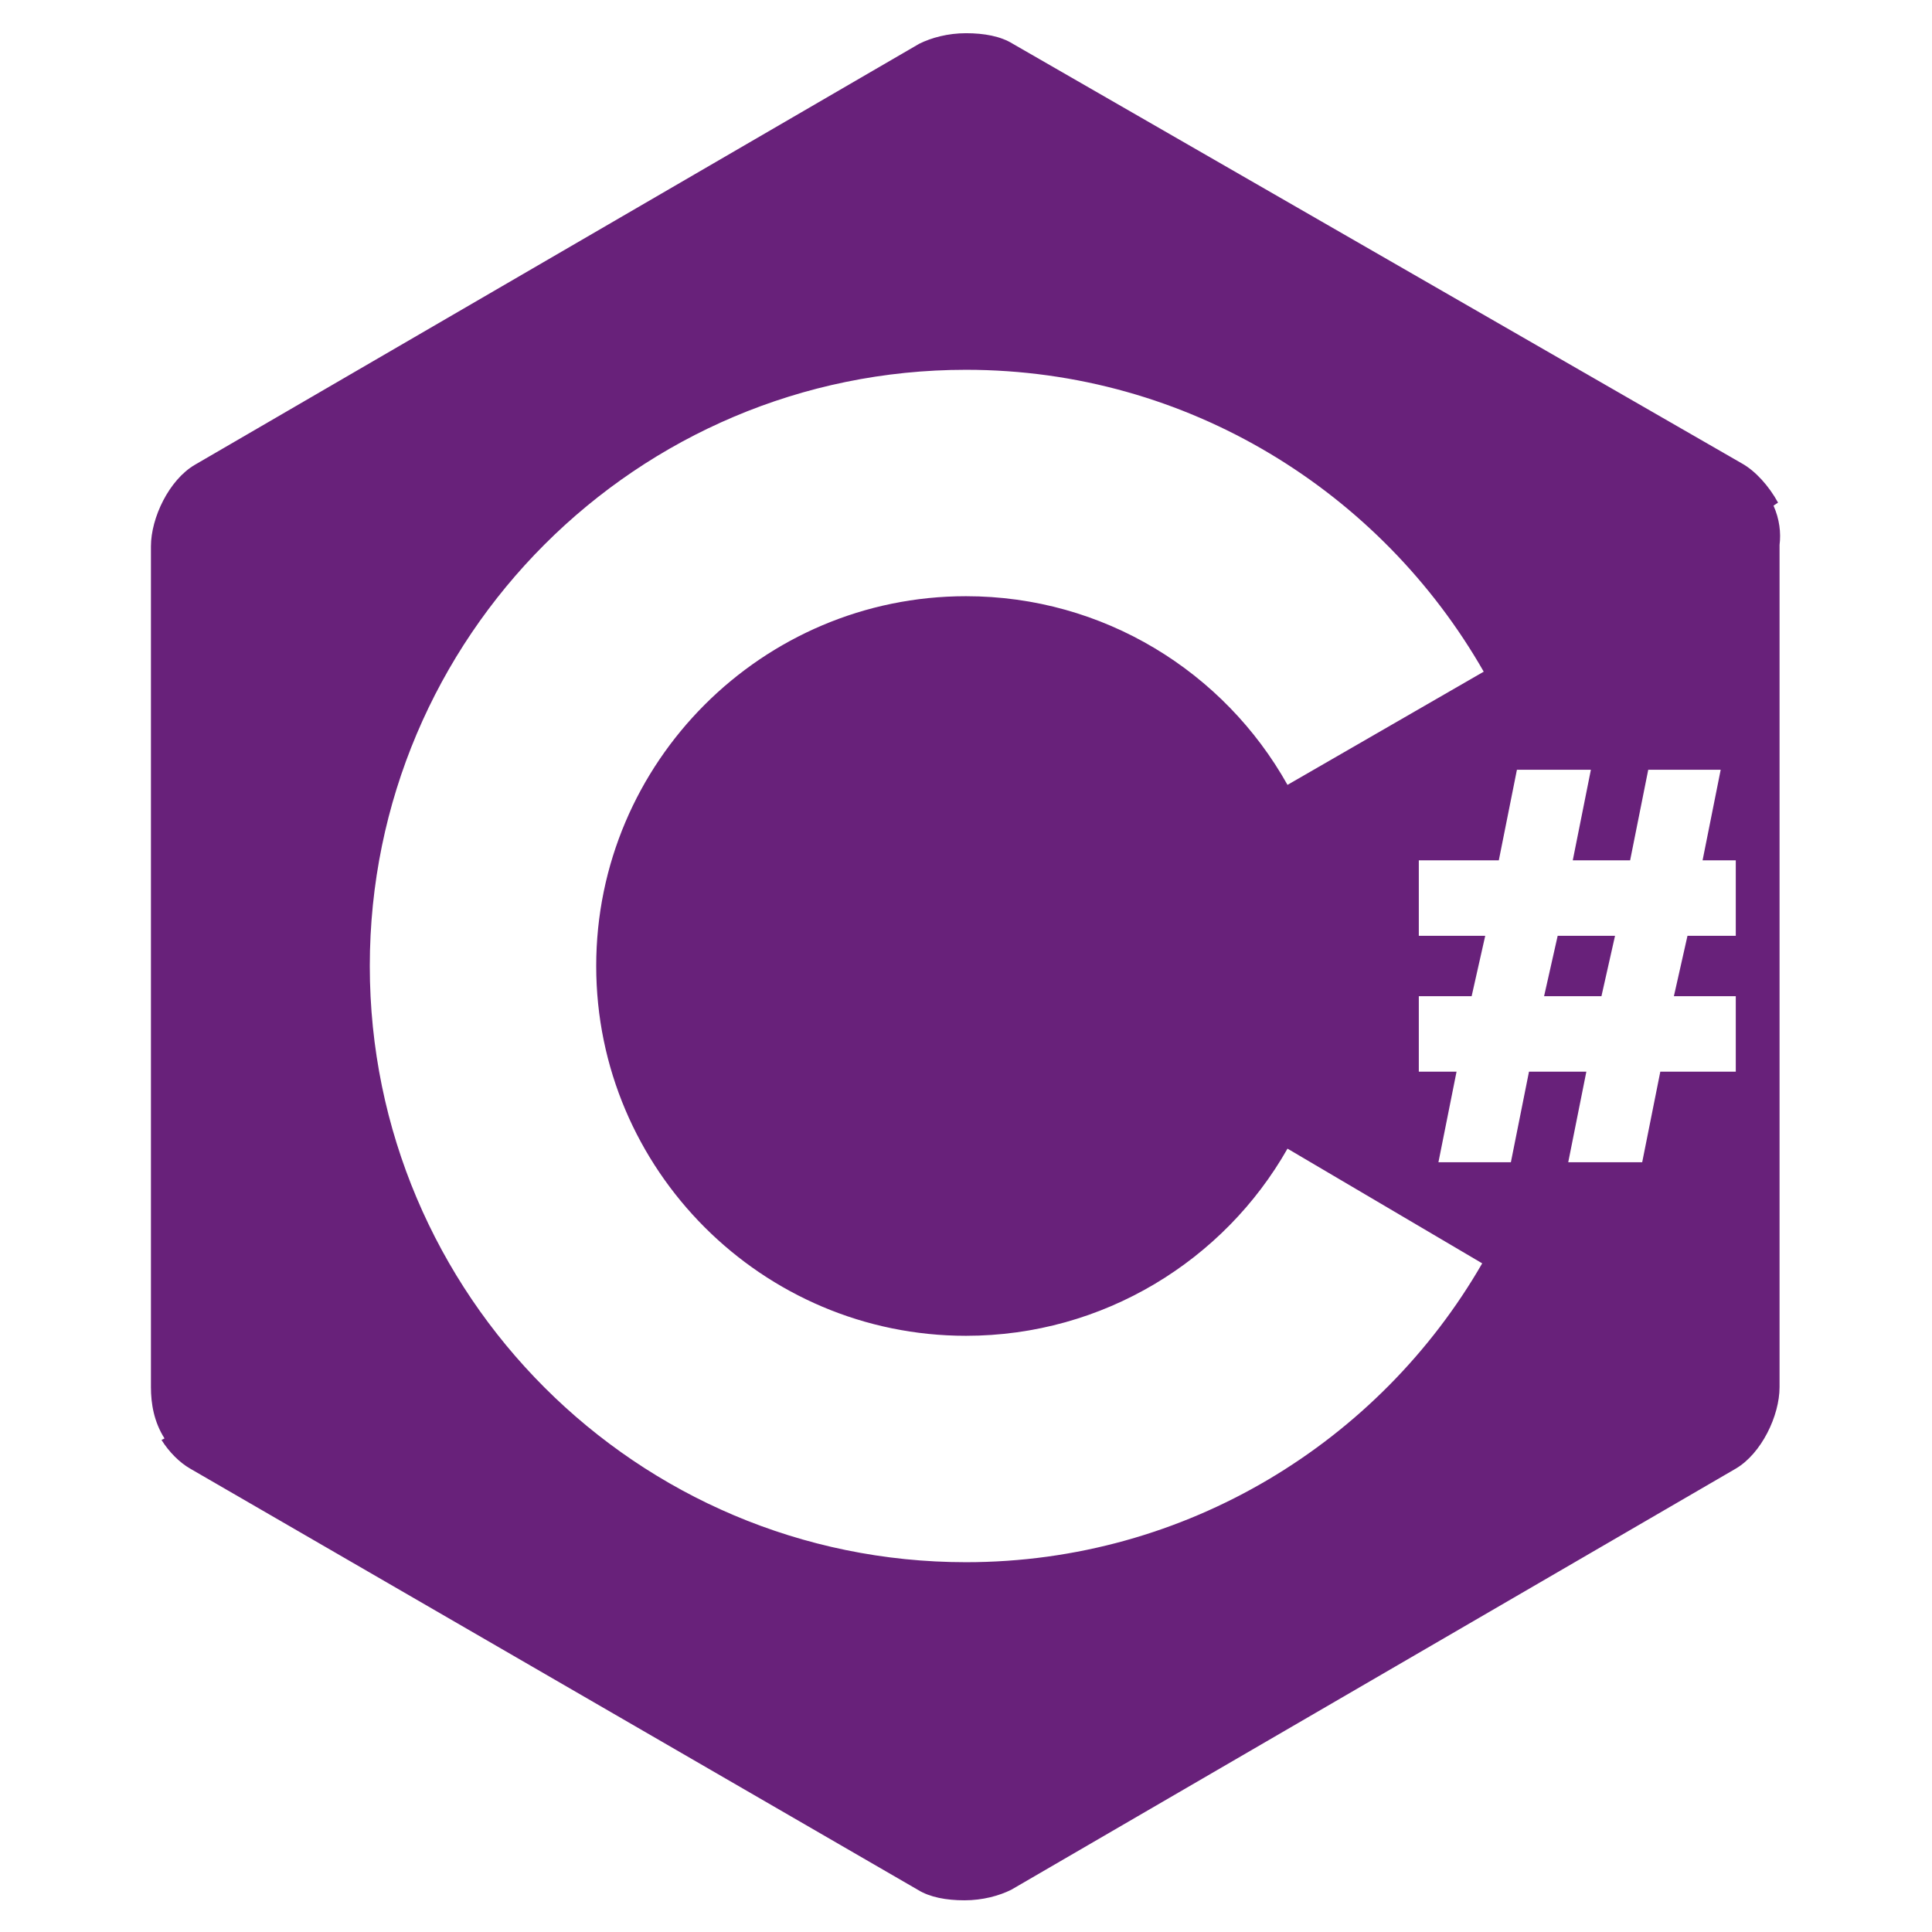
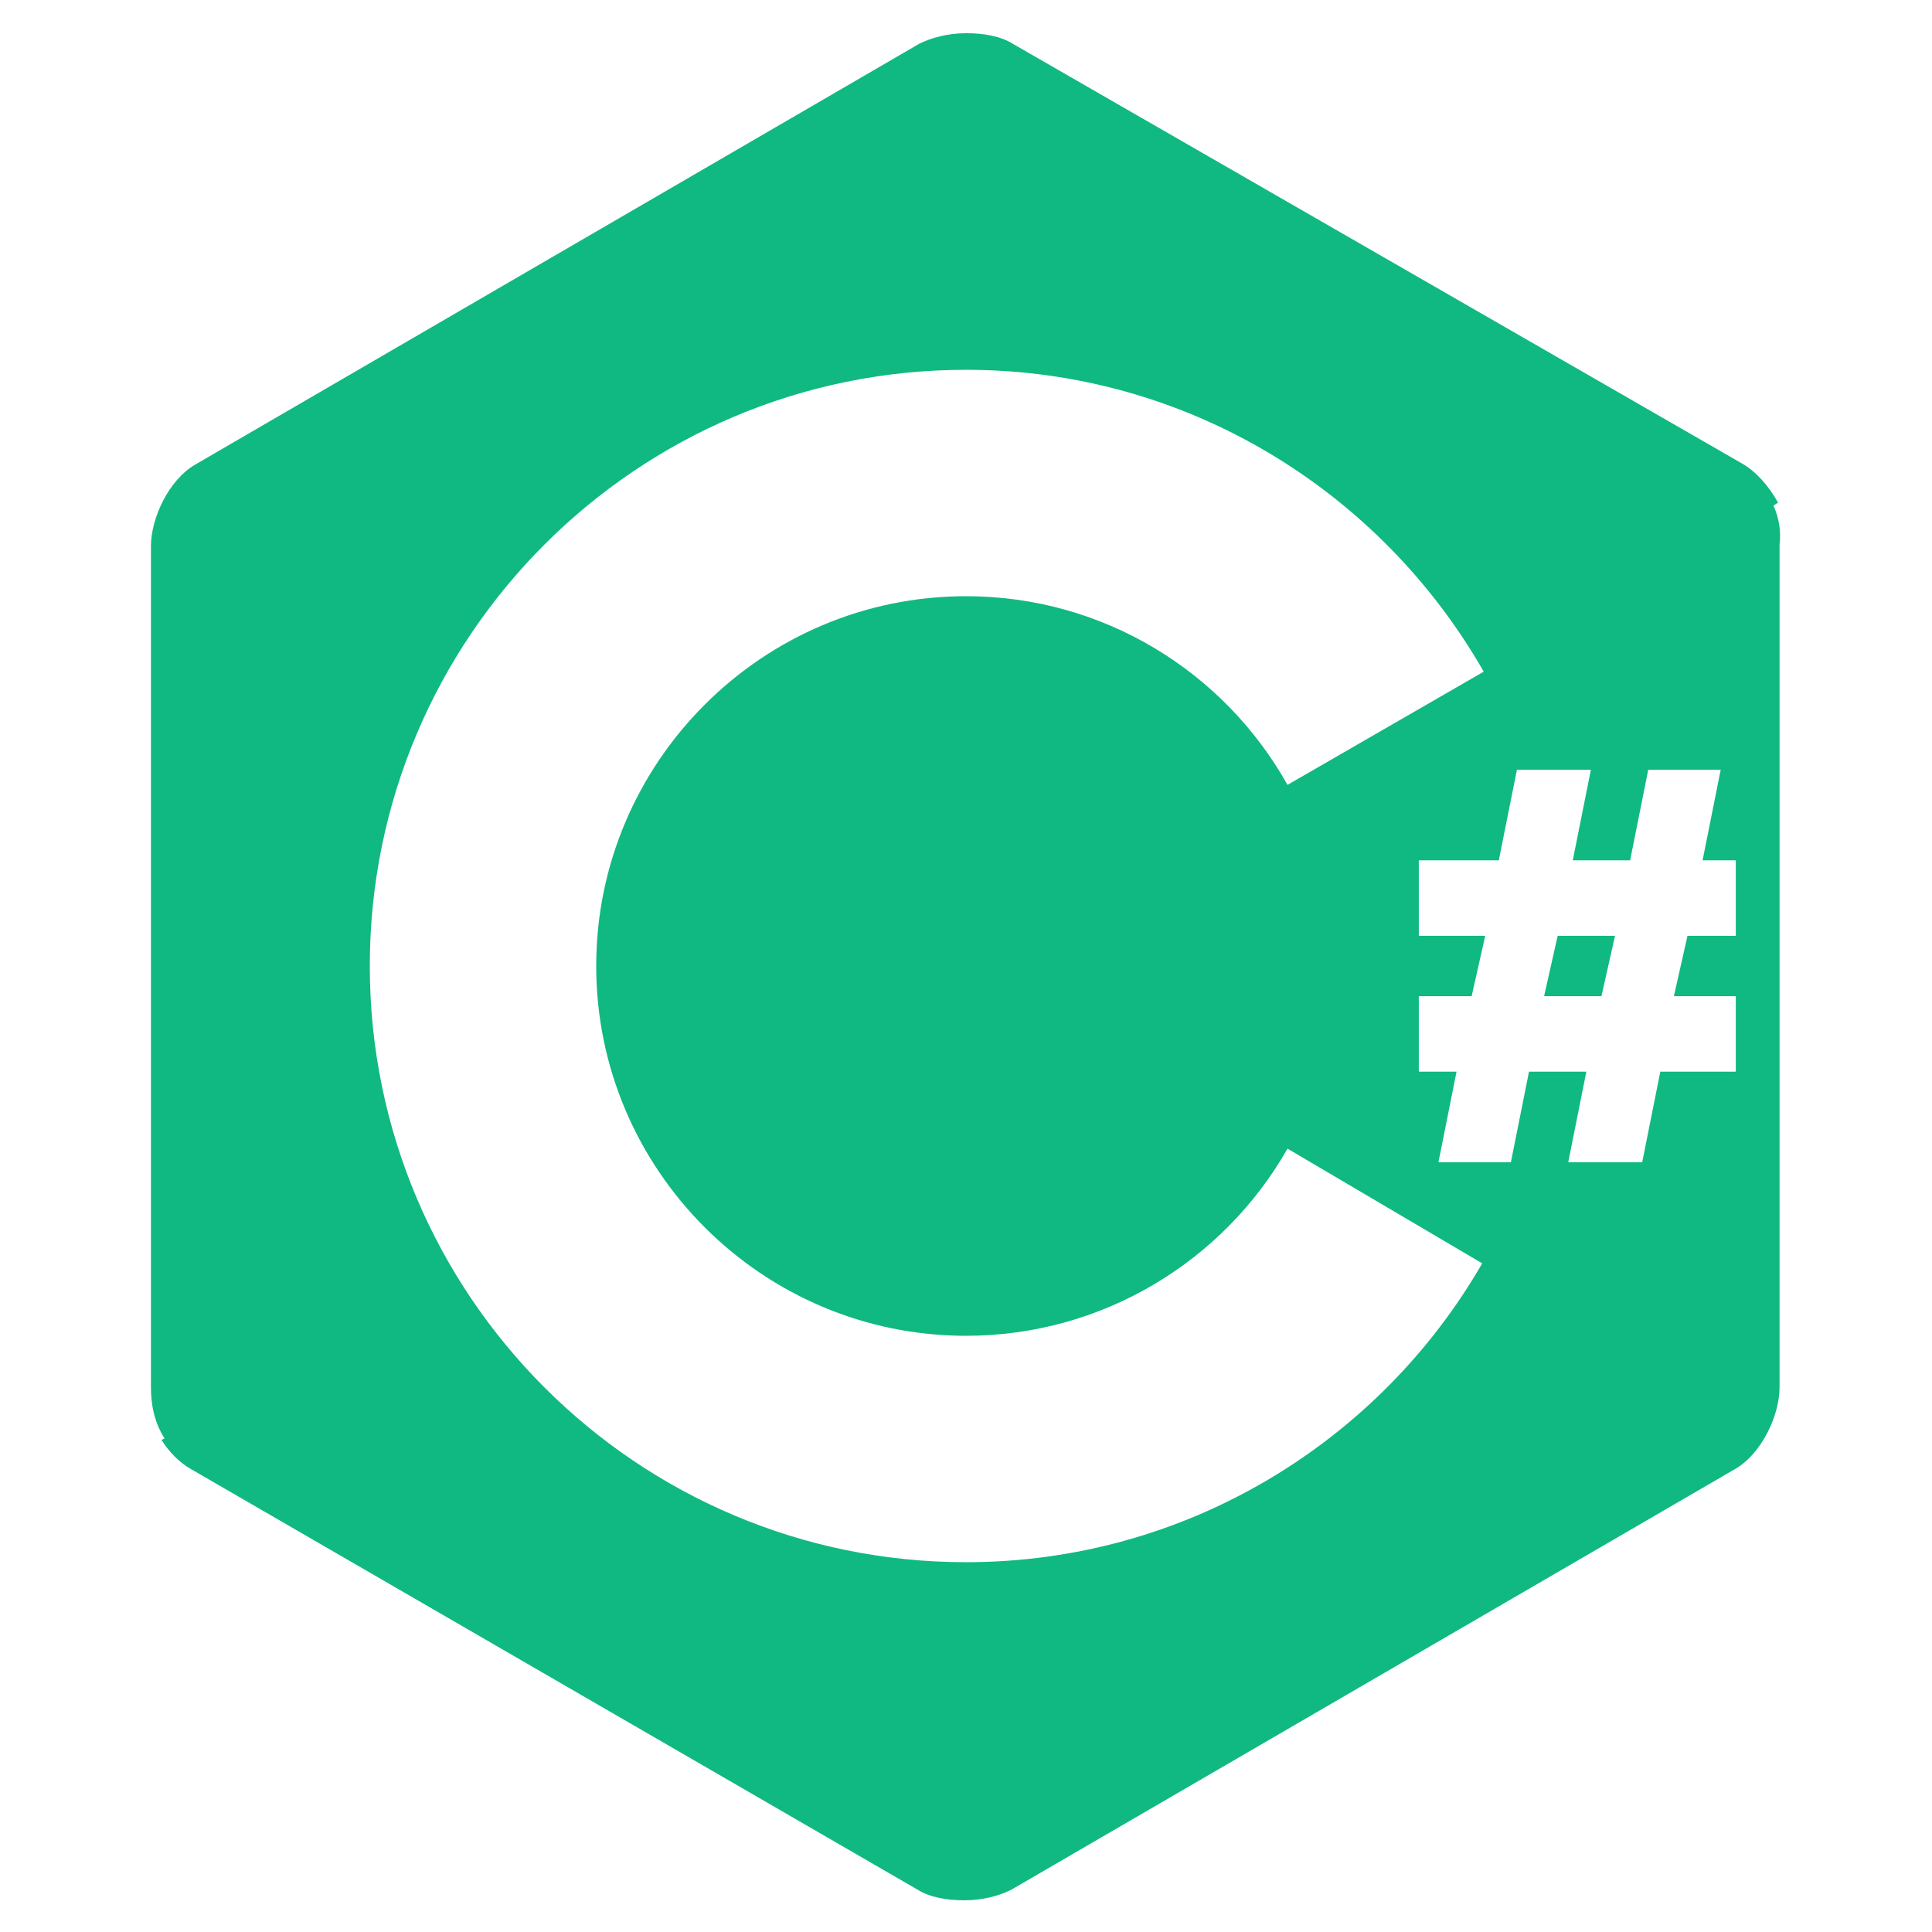
<svg xmlns="http://www.w3.org/2000/svg" viewBox="0 0 128 128">
-   <path d="M117.5 33.5l.3-.2c-.6-1.1-1.5-2.1-2.4-2.6L67.1 2.9c-.8-.5-1.9-.7-3.1-.7-1.2 0-2.3.3-3.1.7l-48 27.9c-1.7 1-2.9 3.5-2.9 5.4v55.7c0 1.1.2 2.3.9 3.4l-.2.1c.5.8 1.2 1.5 1.9 1.9l48.2 27.9c.8.5 1.9.7 3.1.7 1.2 0 2.3-.3 3.1-.7l48-27.9c1.7-1 2.9-3.5 2.9-5.4V36.1c.1-.8 0-1.7-.4-2.6zm-53.5 70c-21.8 0-39.5-17.7-39.5-39.5S42.2 24.5 64 24.5c14.7 0 27.5 8.1 34.3 20l-13 7.5C81.1 44.5 73.1 39.5 64 39.5c-13.5 0-24.5 11-24.5 24.5s11 24.5 24.5 24.5c9.1 0 17.1-5 21.3-12.4l12.9 7.6c-6.8 11.8-19.6 19.8-34.2 19.8zM115 62h-3.2l-.9 4h4.1v5h-5l-1.2 6h-4.9l1.2-6h-3.8l-1.2 6h-4.8l1.2-6H94v-5h3.5l.9-4H94v-5h5.3l1.2-6h4.9l-1.2 6h3.8l1.2-6h4.8l-1.2 6h2.2v5zm-12.7 4h3.8l.9-4h-3.8z" fill="#68217A" />
+   <path d="M117.5 33.5l.3-.2c-.6-1.1-1.5-2.1-2.4-2.6L67.1 2.9c-.8-.5-1.9-.7-3.1-.7-1.2 0-2.3.3-3.1.7l-48 27.9c-1.7 1-2.9 3.5-2.9 5.4v55.7c0 1.1.2 2.3.9 3.4l-.2.1c.5.8 1.2 1.5 1.9 1.9l48.2 27.9c.8.5 1.9.7 3.1.7 1.2 0 2.3-.3 3.1-.7l48-27.9c1.7-1 2.9-3.5 2.9-5.4V36.1c.1-.8 0-1.7-.4-2.6zm-53.5 70c-21.8 0-39.5-17.7-39.5-39.5S42.2 24.5 64 24.5c14.7 0 27.5 8.1 34.3 20l-13 7.5C81.1 44.5 73.1 39.5 64 39.5c-13.5 0-24.5 11-24.5 24.5s11 24.5 24.5 24.5c9.1 0 17.1-5 21.3-12.4l12.9 7.6c-6.8 11.8-19.6 19.8-34.2 19.8zM115 62h-3.2l-.9 4h4.1v5h-5l-1.2 6h-4.9l1.2-6h-3.8l-1.2 6h-4.8l1.2-6H94v-5h3.5l.9-4H94v-5h5.3l1.2-6h4.9l-1.2 6h3.8l1.2-6h4.8l-1.2 6h2.2v5zm-12.7 4h3.8l.9-4h-3.8z" fill="#10B981" />
</svg>
